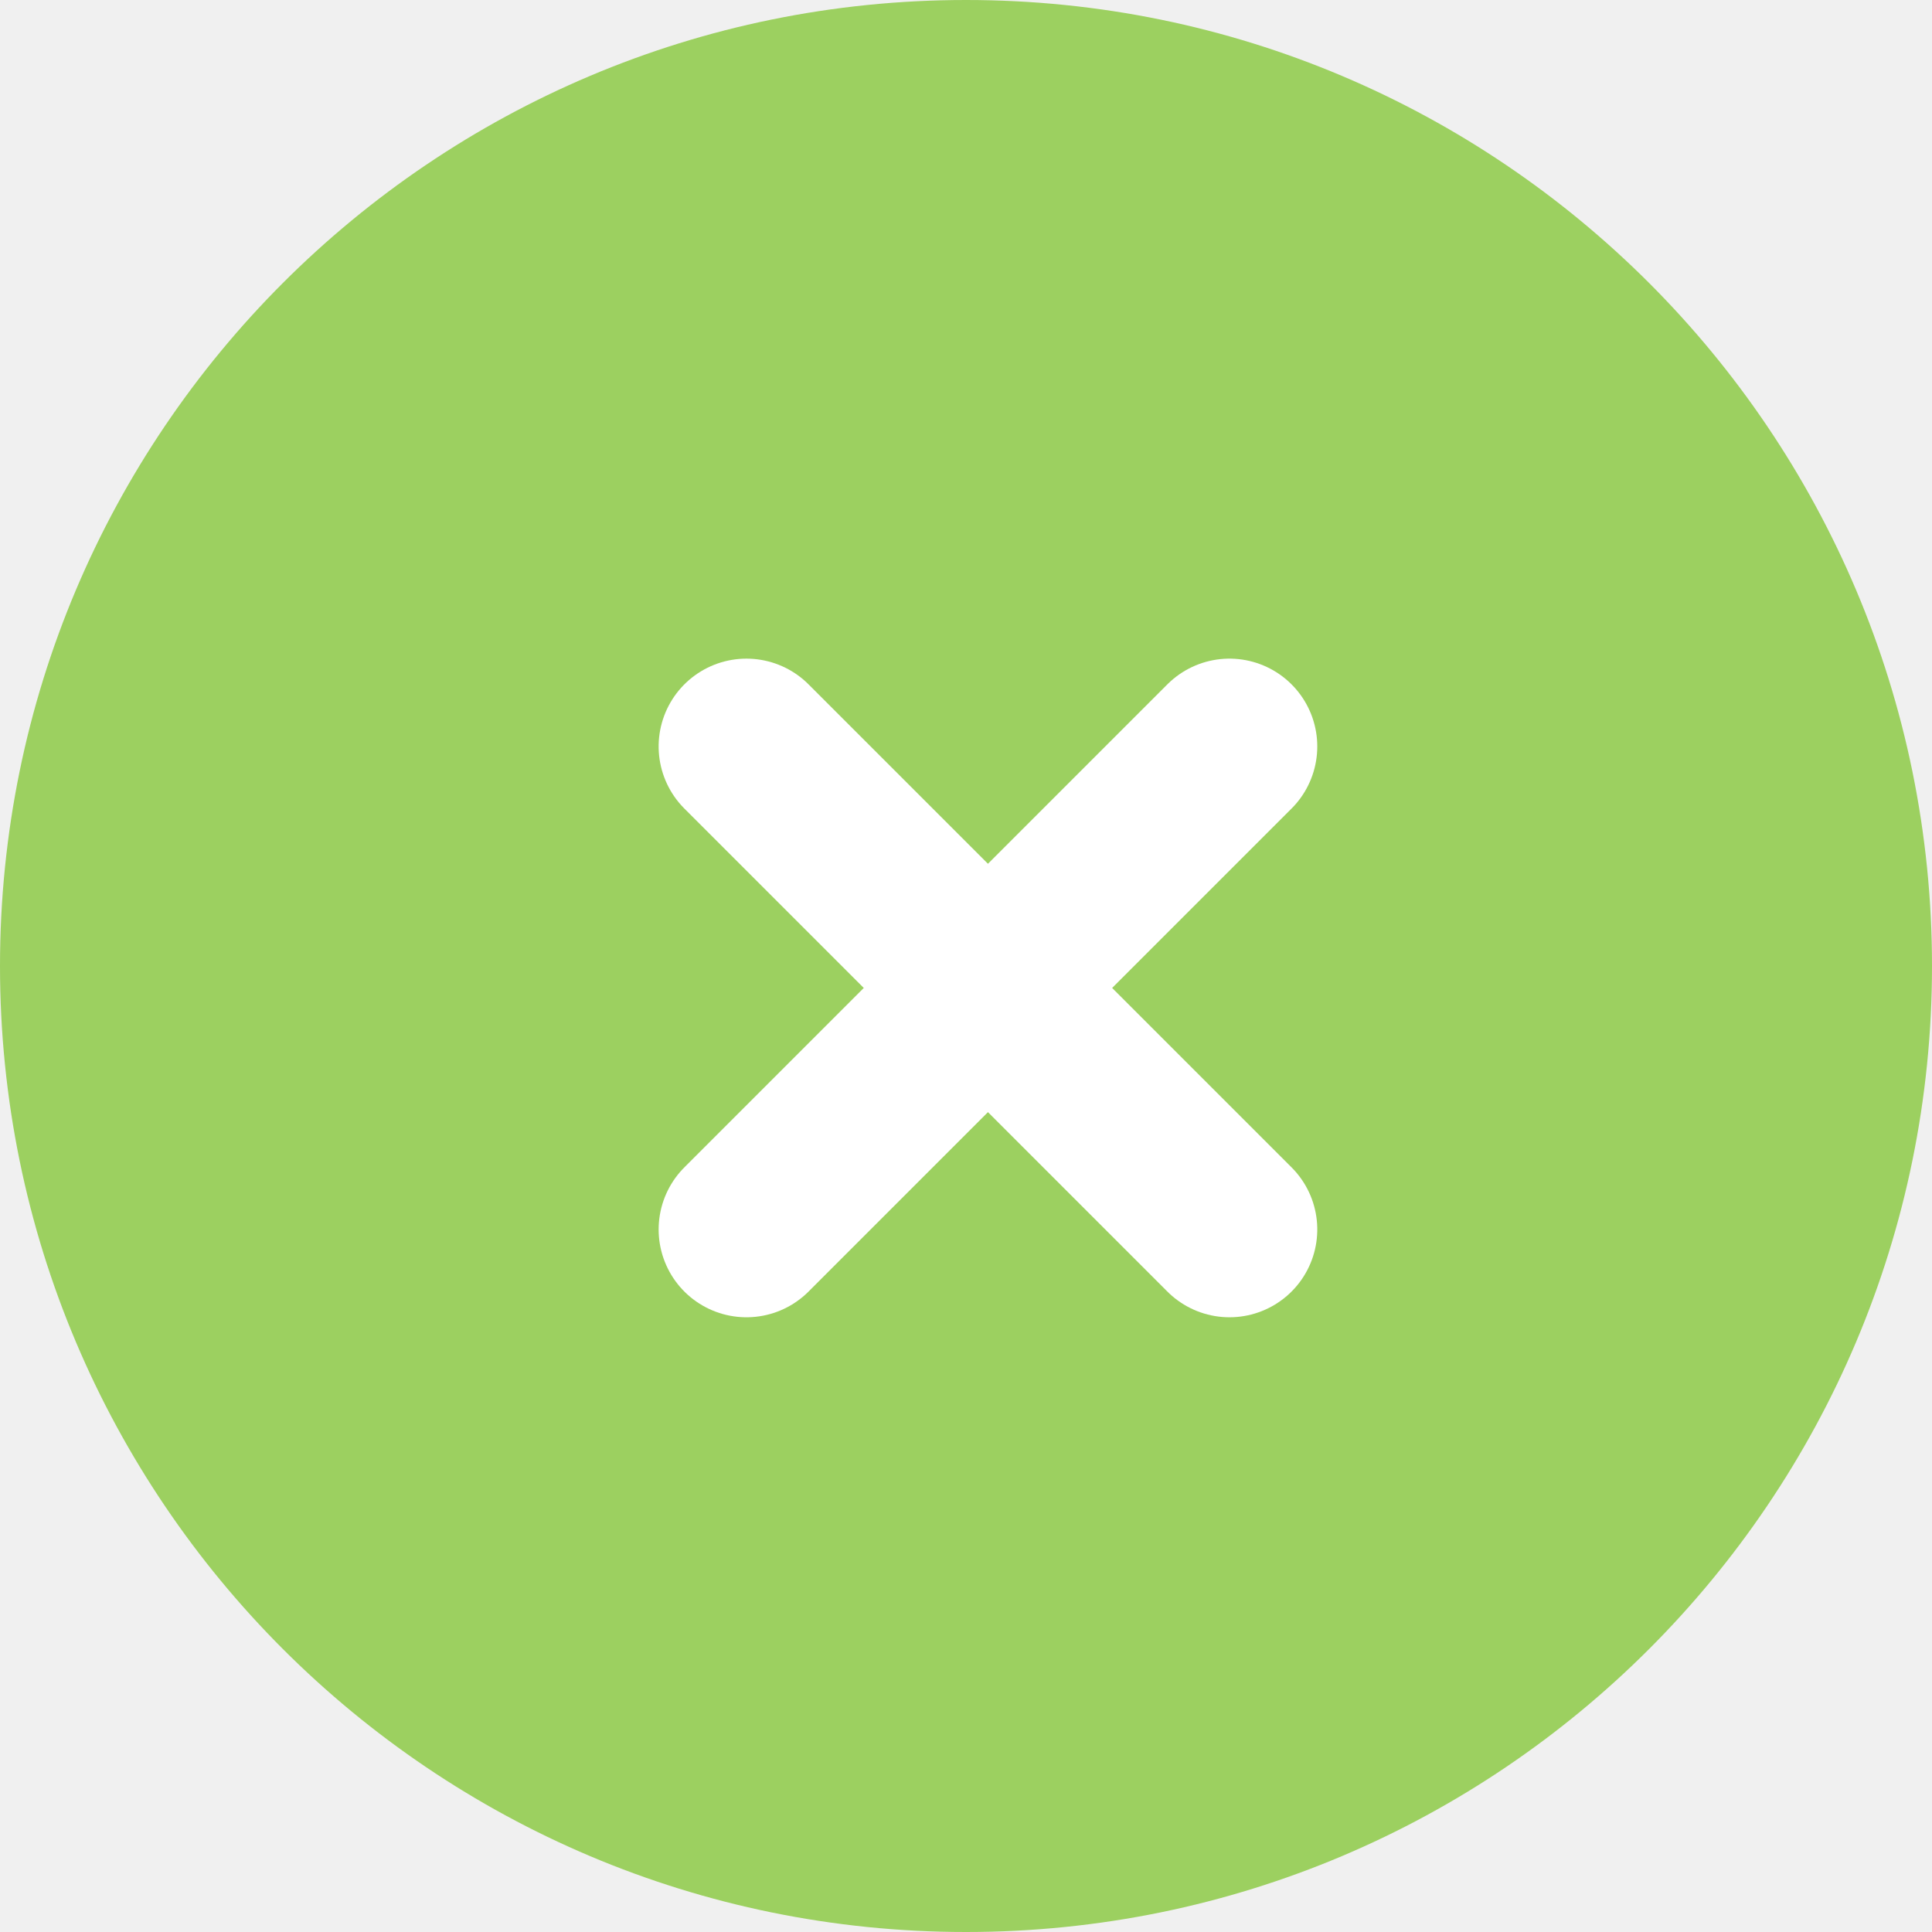
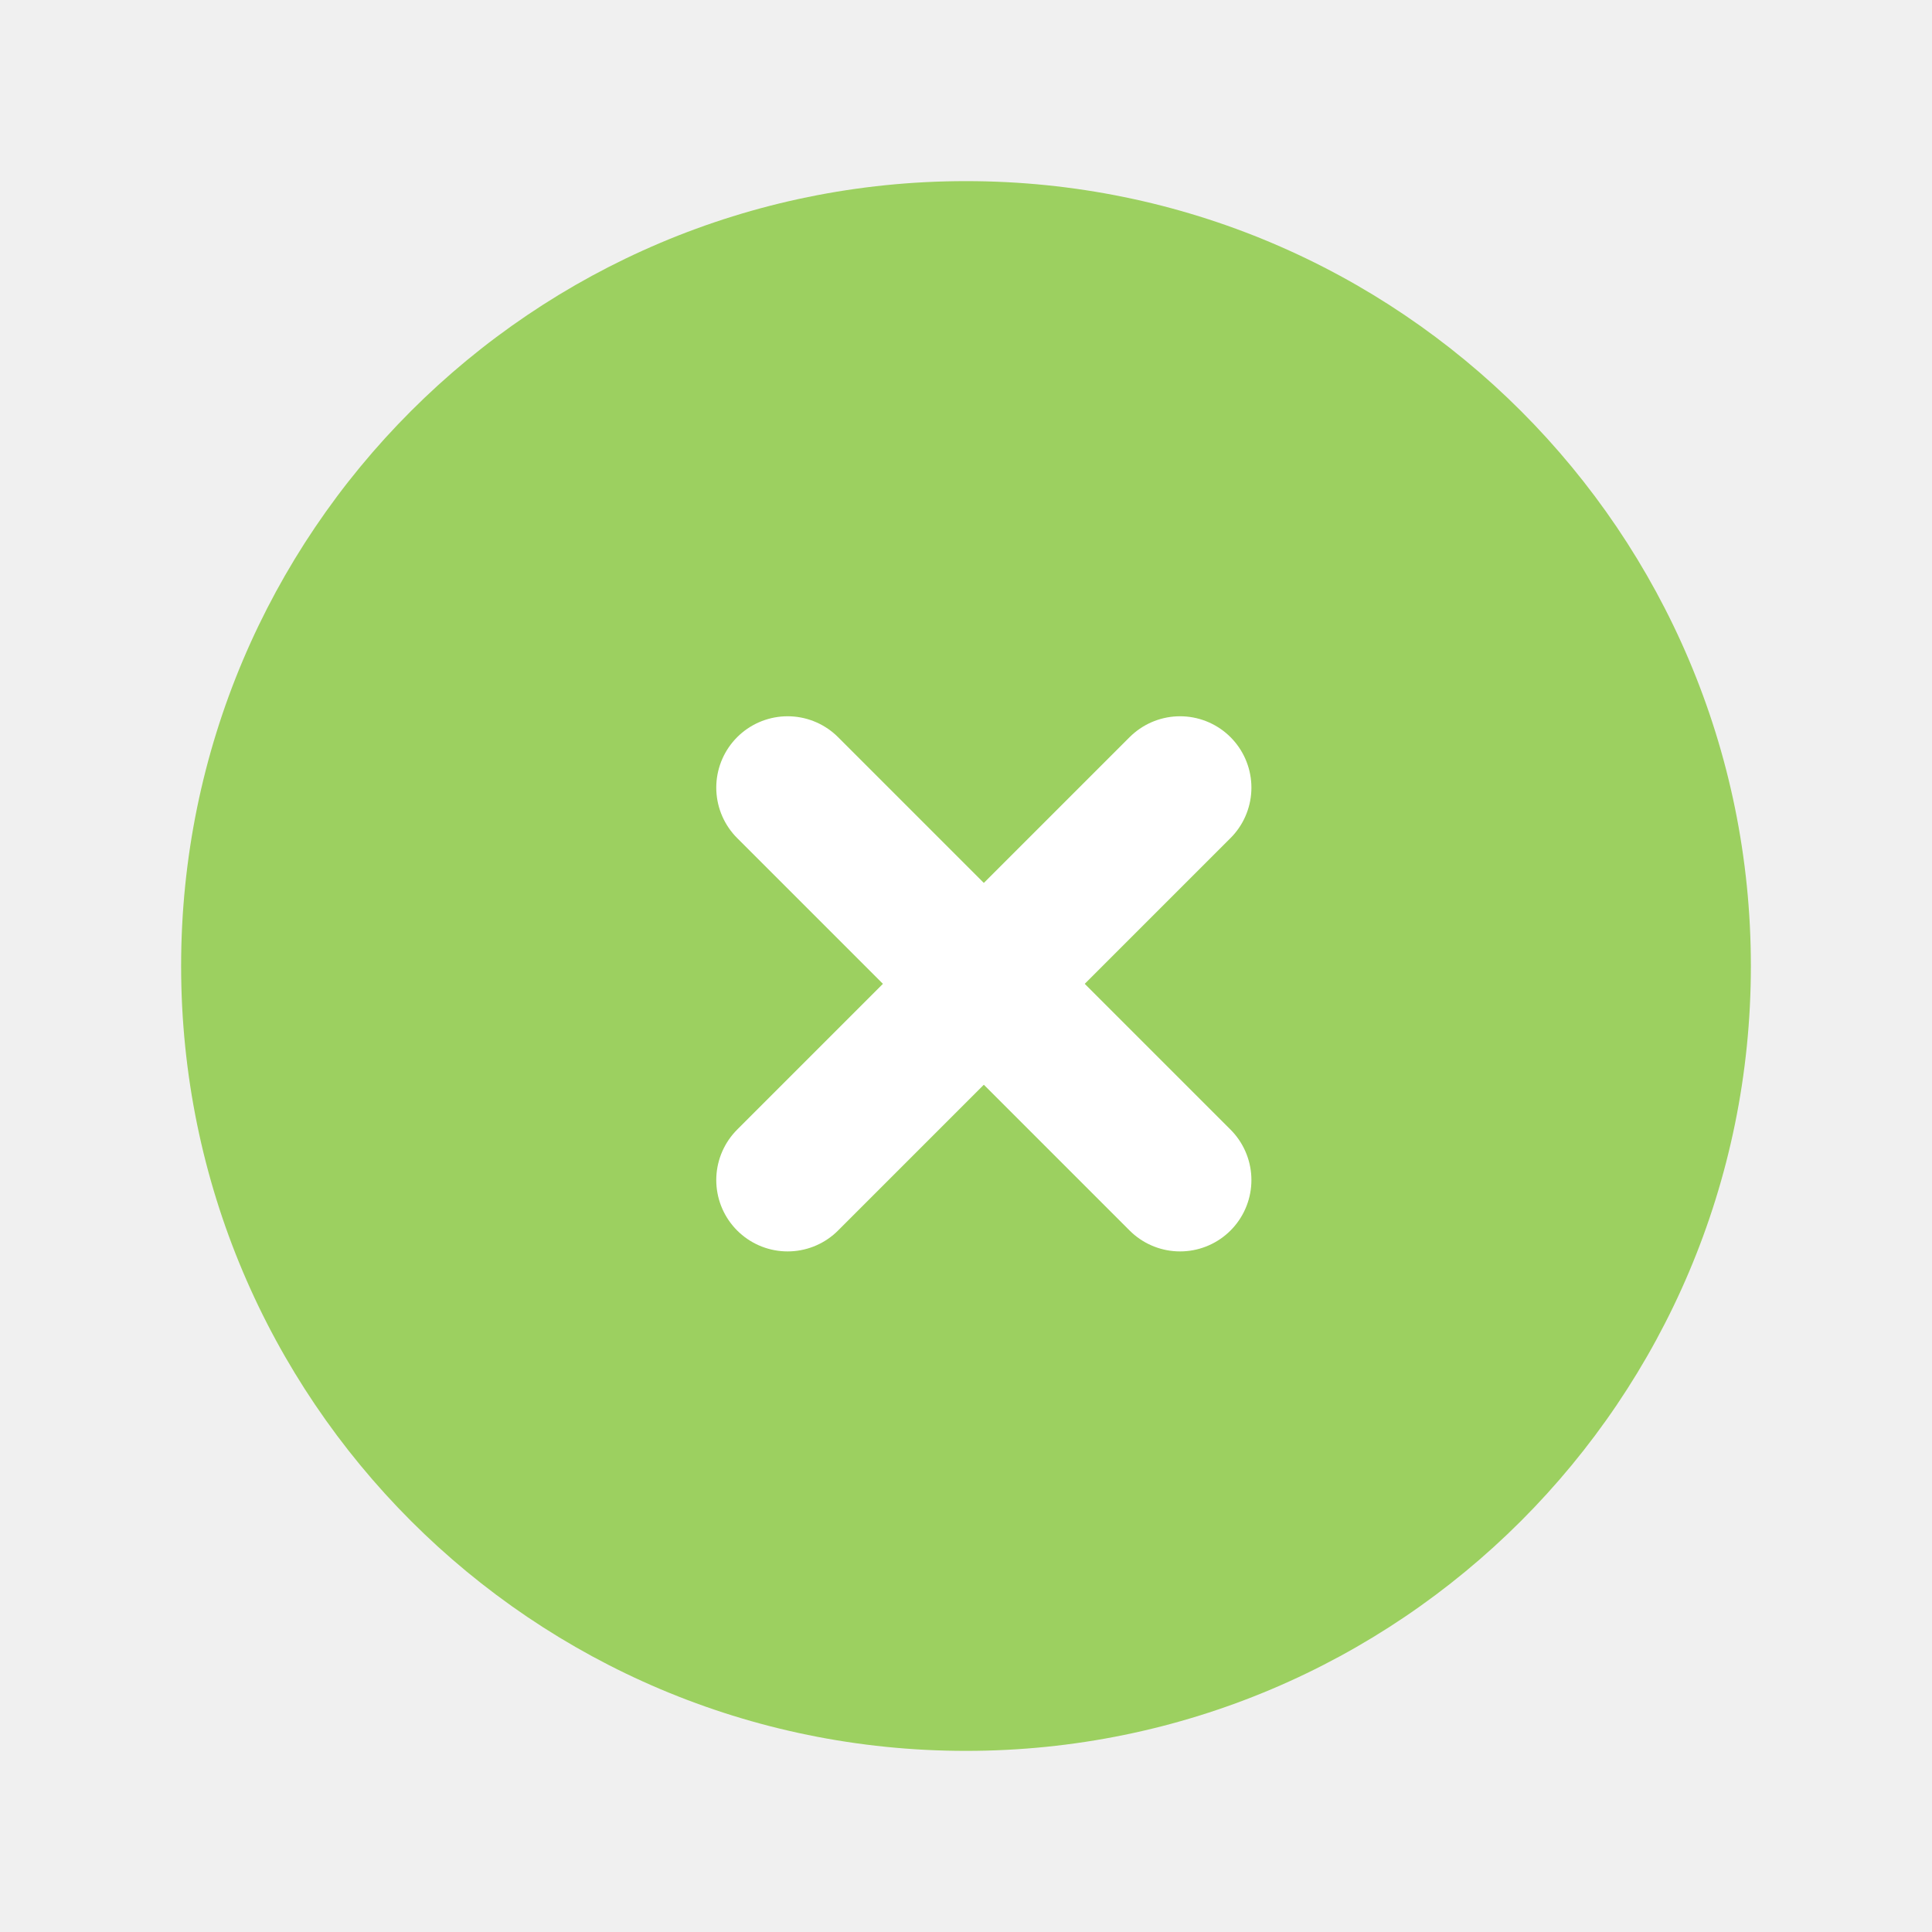
- <svg xmlns="http://www.w3.org/2000/svg" width="44" height="44" viewBox="0 0 44 44">
-   <g fill="none">
-     <rect width="44" height="44" fill="#9CD060" rx="22" />
-     <path stroke="#FFF" stroke-linecap="round" stroke-width="4" d="M28 17L17 28" />
-     <path stroke="#FFF" stroke-linecap="round" stroke-width="4" d="M28 17L17 28" transform="rotate(90 22.5 22.5)" />
+ <svg xmlns="http://www.w3.org/2000/svg" width="512" height="512" viewBox="0 0 512 512" version="1.1" id="svg275">
+   <defs id="defs279">
+     <path id="prefix__a" d="M0 0.125L22.894 0.125 22.894 18.095 0 18.095z" />
+     <path id="prefix__a-3" d="M0 0.005L11.387 0.005 11.387 18.346 0 18.346z" />
+     <path id="prefix__a-7" d="M0 0.072L7.267 0.072 7.267 8.05 0 8.05z" />
+     <path id="prefix__c" d="M0.072 0.001L7.993 0.001 7.993 8.87 0.072 8.87z" />
+     <path id="prefix__e" d="M0.04 0.073L8.507 0.073 8.507 5.86 0.04 5.86z" />
+   </defs>
+   <g id="layer1" style="display:inline">
+     <g transform="matrix(9.454546,0,0,9.454546,48,48)" fill="none" id="g502" style="display:inline">
+       <rect y="0" x="0" width="44" height="44" fill="#9cd060" rx="22" id="rect496" />
+       <path stroke="#ffffff" stroke-linecap="round" stroke-width="4" d="M 28,17 17,28" id="path498" />
+       <path stroke="#ffffff" stroke-linecap="round" stroke-width="4" d="M 28,17 17,28" transform="rotate(90,22.5,22.5)" id="path500" />
+     </g>
  </g>
</svg>
